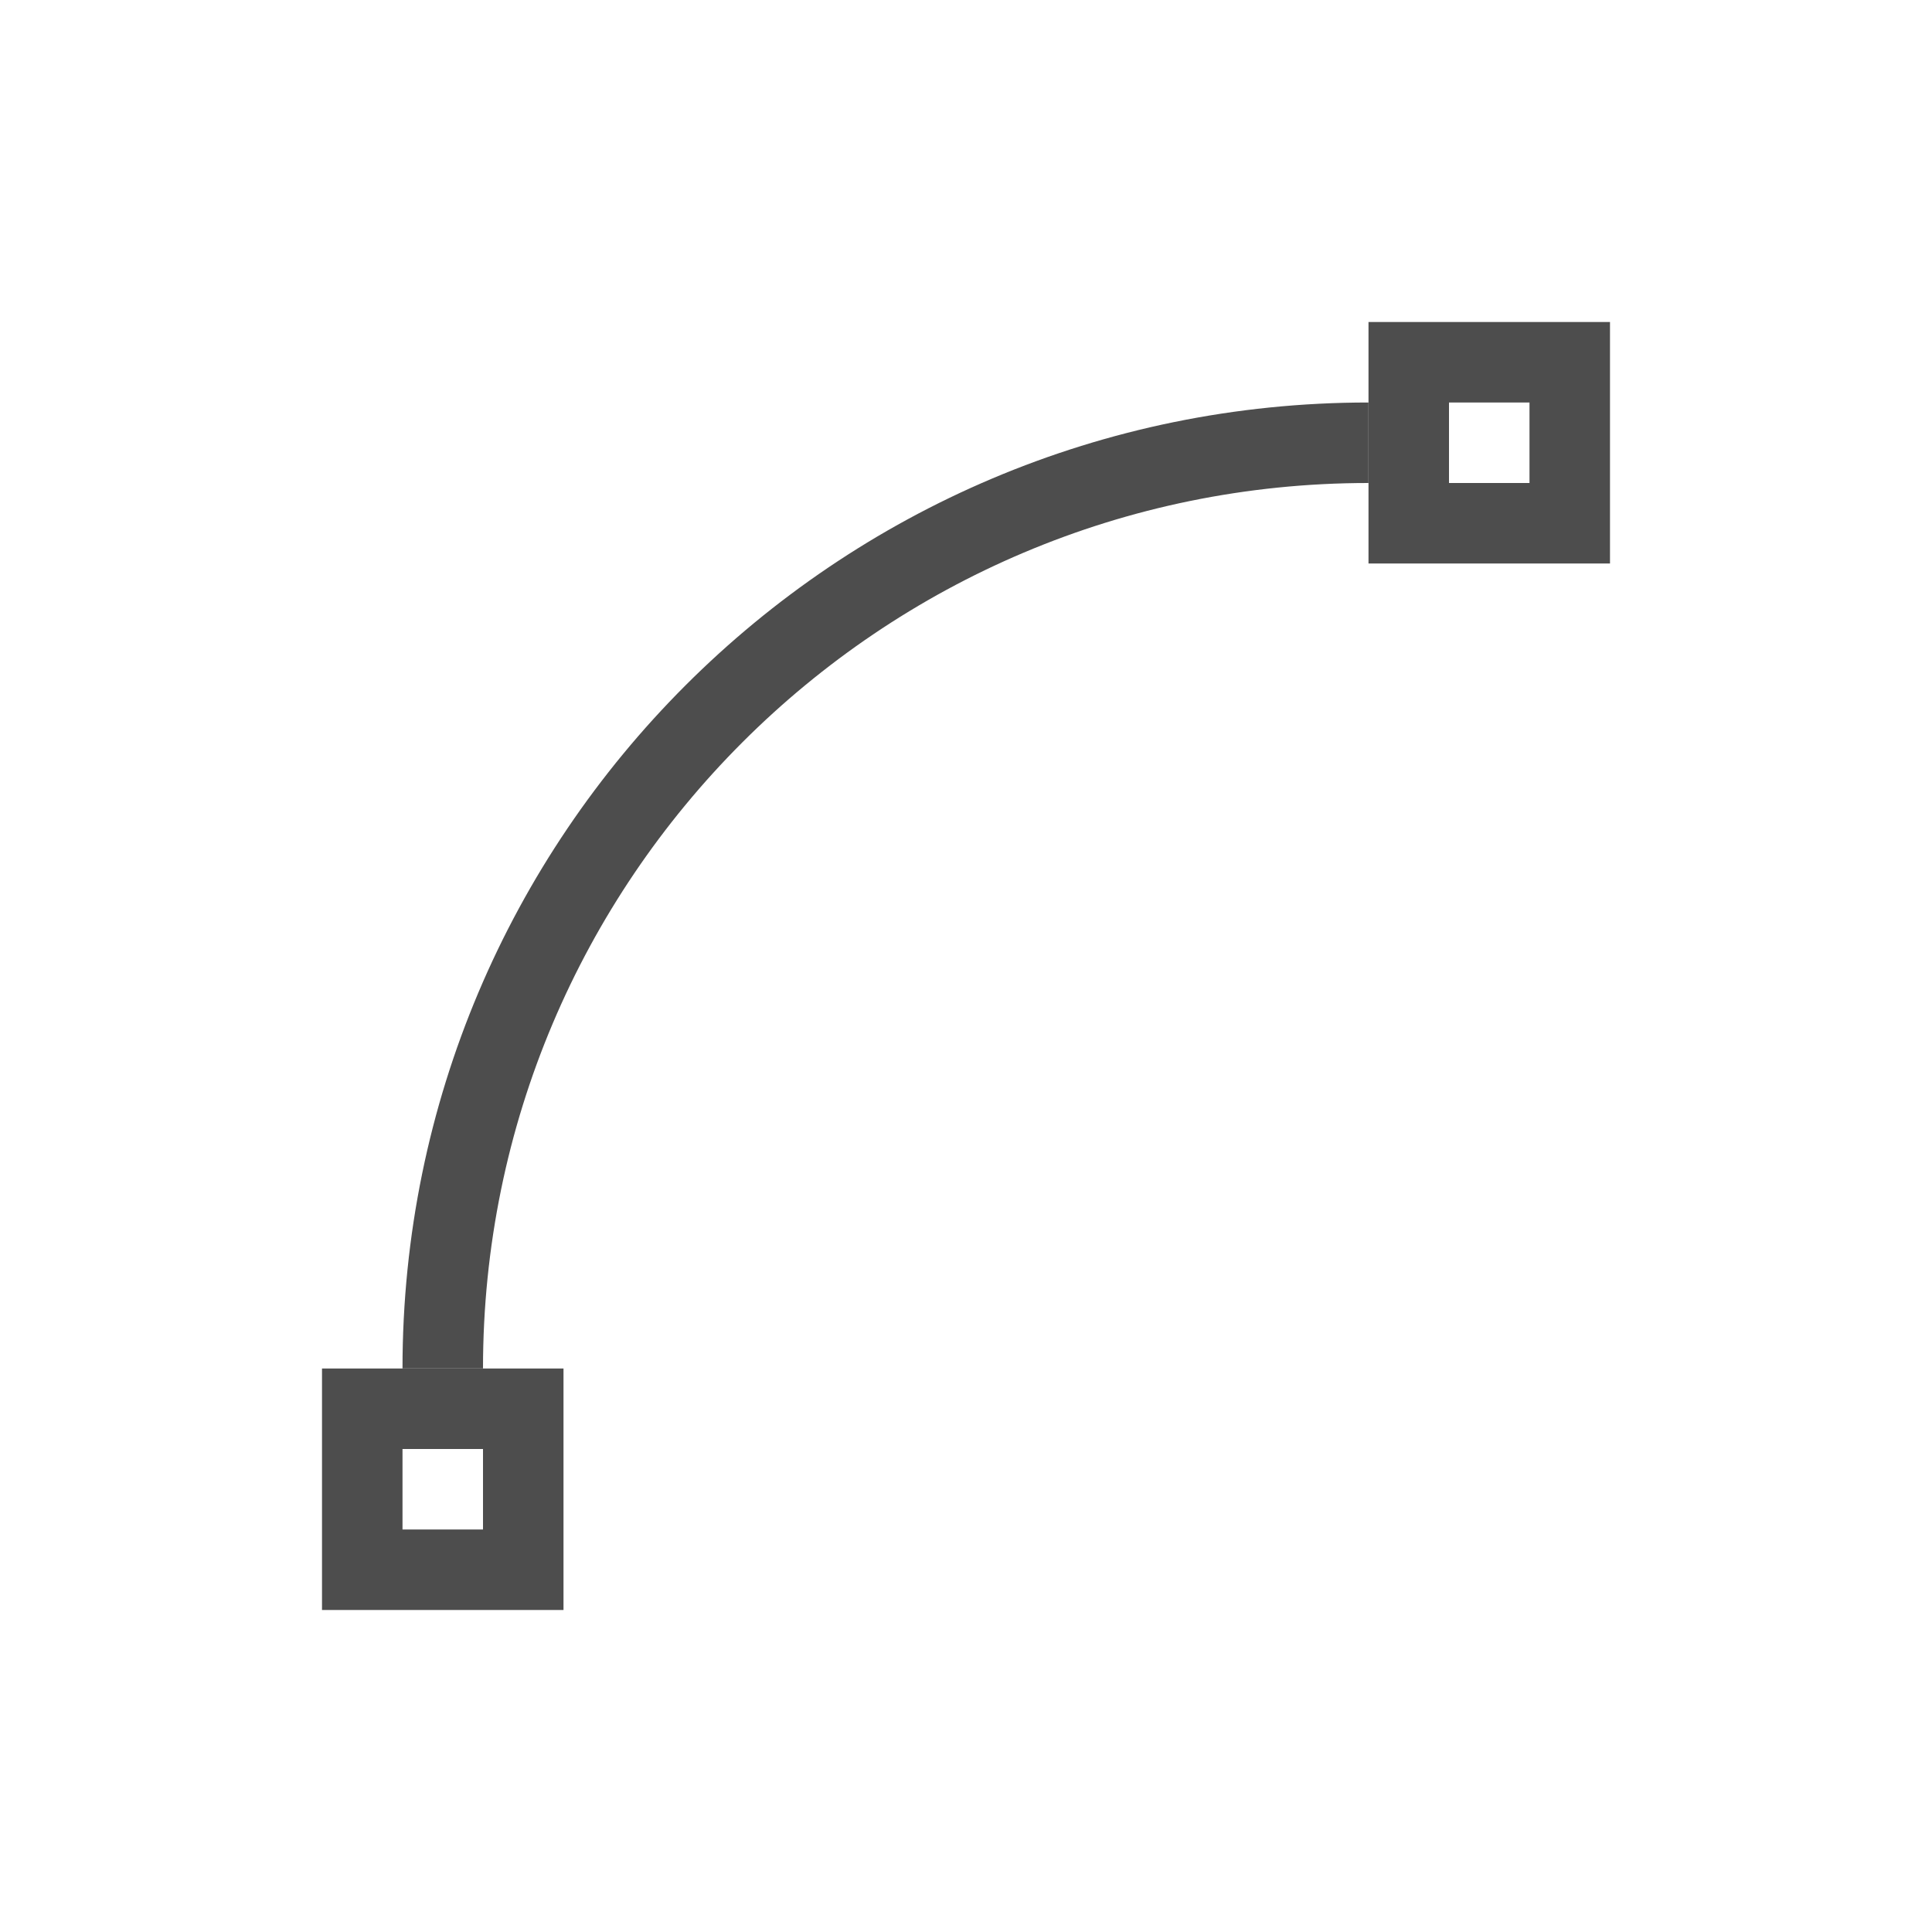
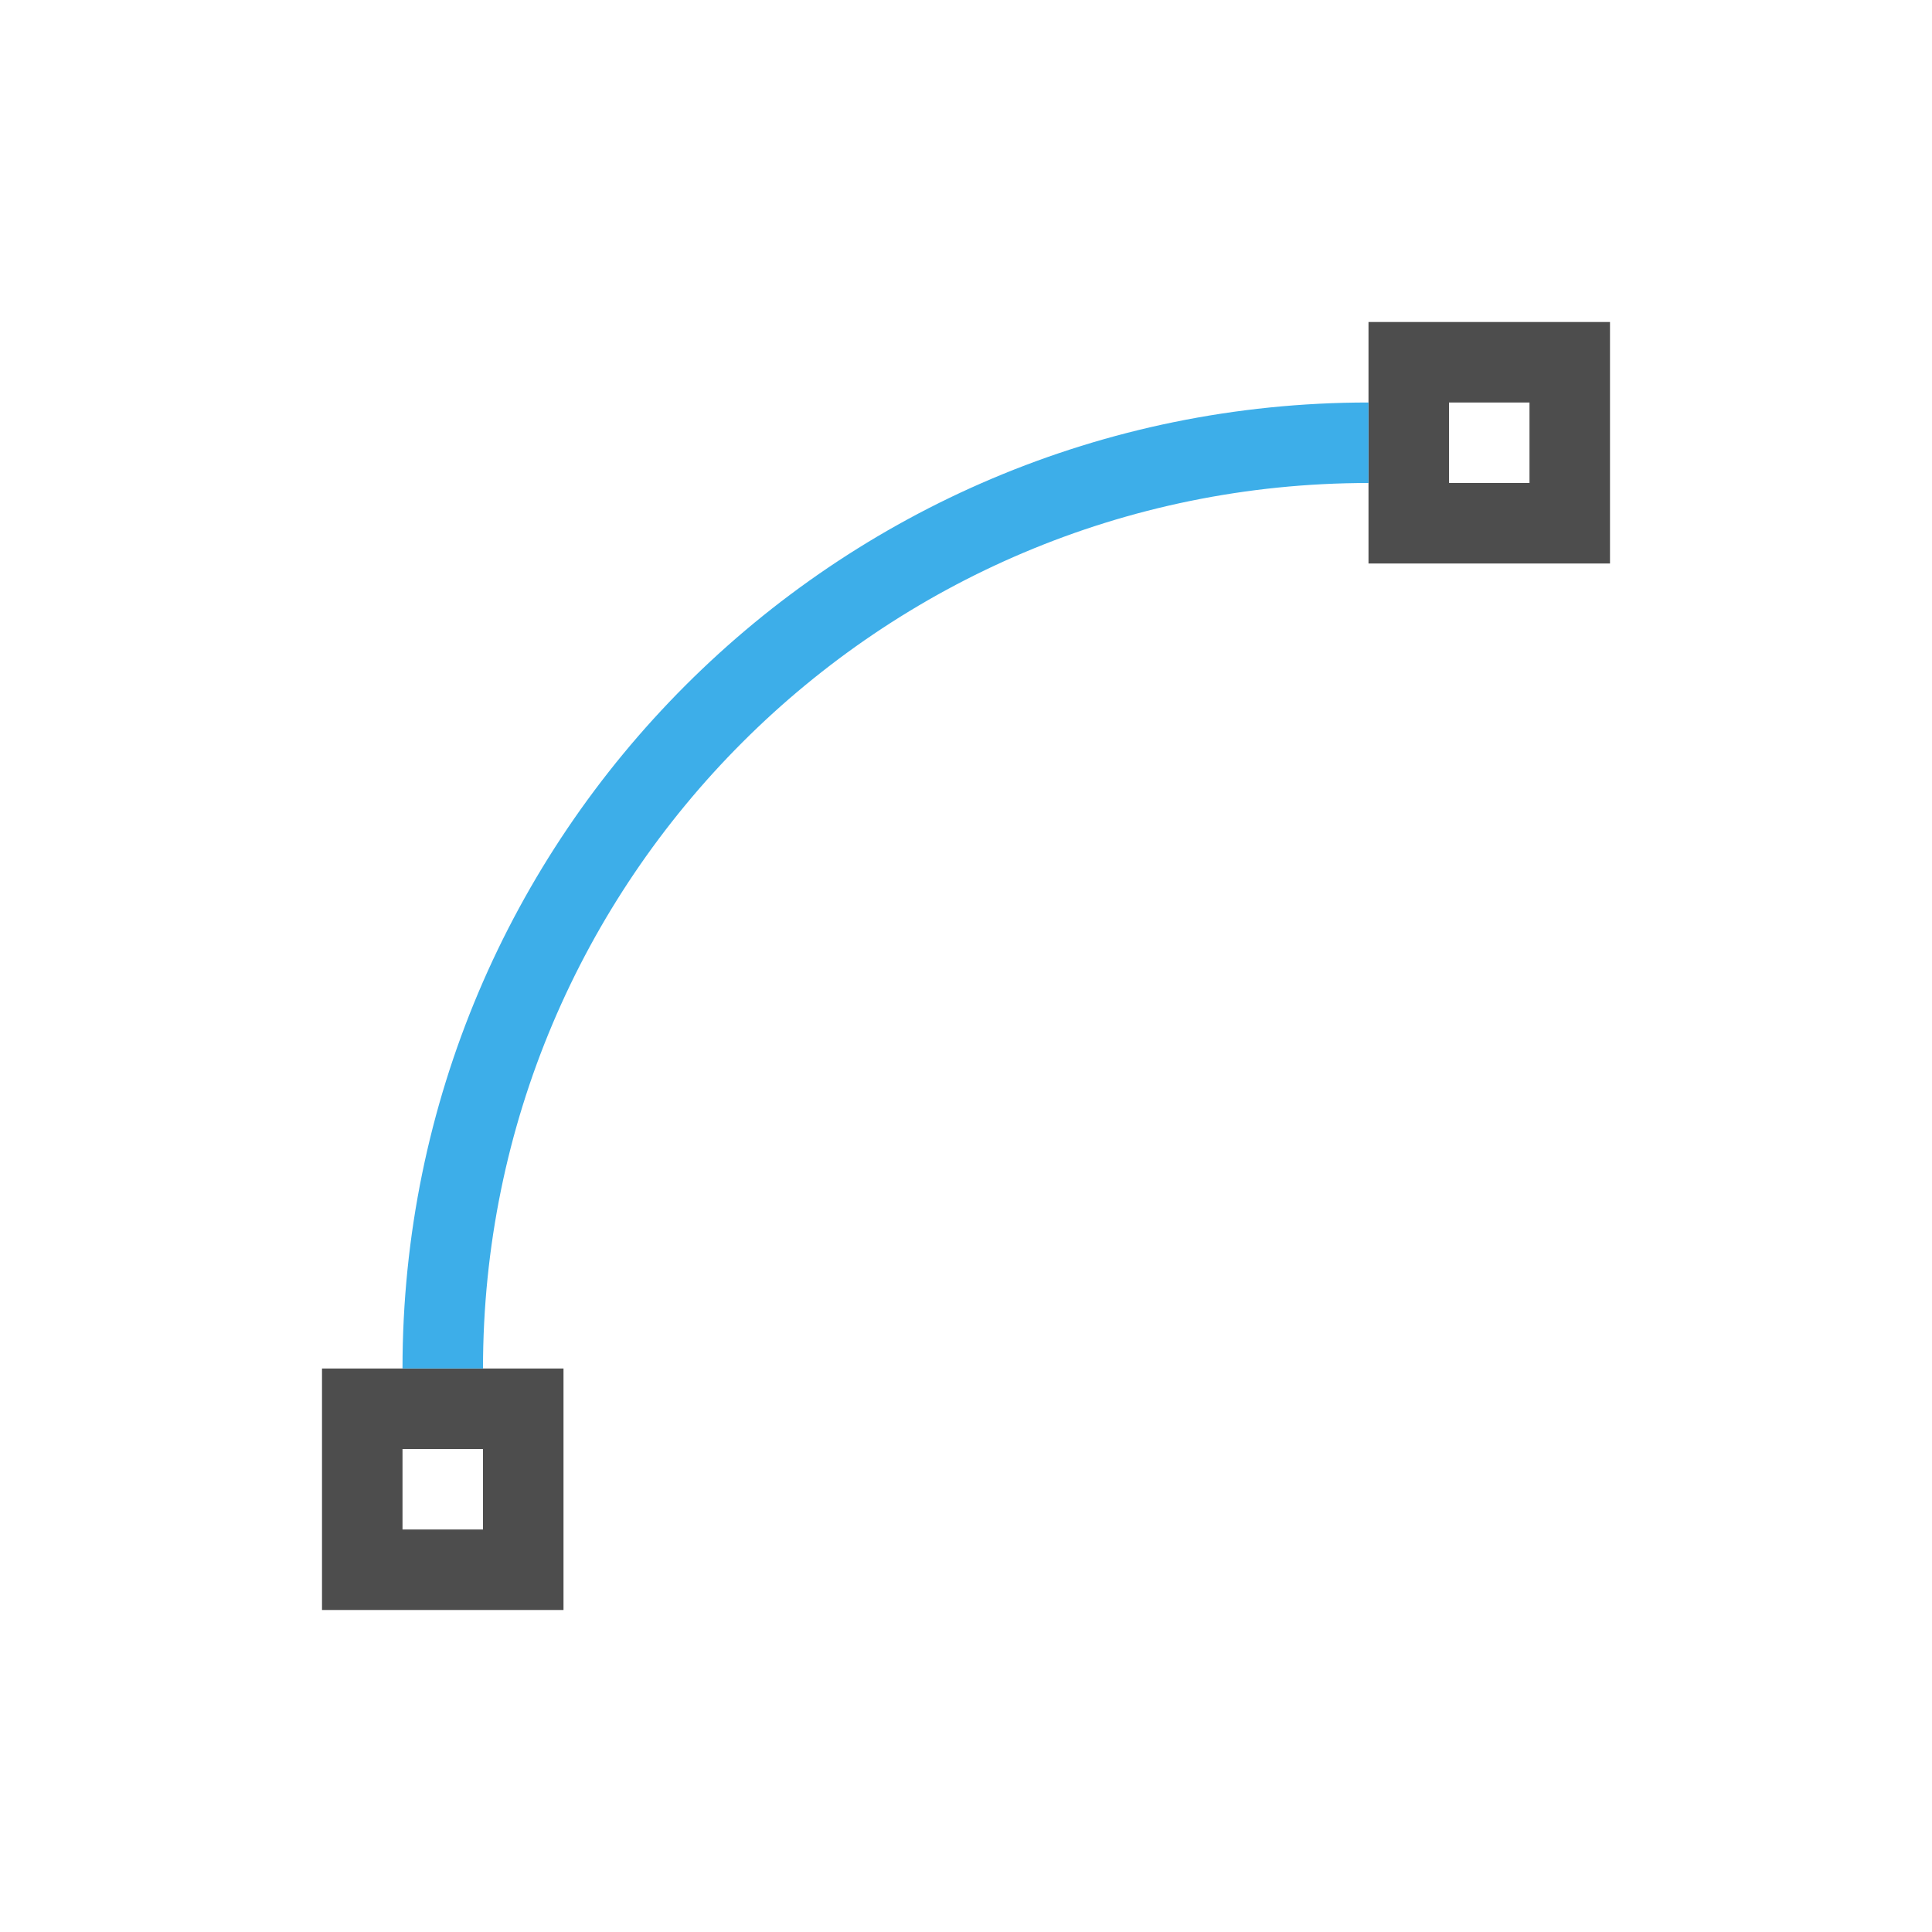
<svg xmlns="http://www.w3.org/2000/svg" viewBox="0 0 24 24">
-   <defs>
-     <style id="current-color-scheme" type="text/css">
-    .ColorScheme-Text { color:#4d4d4d; } .ColorScheme-Highlight { color:#3daee9; }
-   </style>
+   <defs id="defs3051">
+     <style type="text/css" id="current-color-scheme">
+       .ColorScheme-Text {
+         color:#4d4d4d;
+       }
+       .ColorScheme-Highlight {
+         color:#3daee9;
+       }
+       </style>
  </defs>
-   <path fill="#4d4d4d" class="ColorScheme-Text" d="M 17 4 L 17 7 L 20 7 L 20 4 L 17 4 z M 18 5 L 19 5 L 19 6 L 18 6 L 18 5 z M 4 17 L 4 20 L 7 20 L 7 17 L 4 17 z M 5 18 L 6 18 L 6 19 L 5 19 L 5 18 z" />
-   <path fill="#4d4d4d" class="ColorScheme-Highlight" d="M 17 5 A 12 12 0 0 0 5 17 L 6 17 A 11 11 0 0 1 17 6 L 17 5 z" />
+   <path style="fill:currentColor;fill-opacity:1;stroke:none" d="M 17 4 L 17 7 L 20 7 L 20 4 L 17 4 z M 18 5 L 19 5 L 19 6 L 18 6 L 18 5 z M 4 17 L 4 20 L 7 20 L 7 17 L 4 17 z M 5 18 L 6 18 L 6 19 L 5 19 L 5 18 z " class="ColorScheme-Text" />
+   <path style="fill:currentColor;fill-opacity:1;stroke:none" d="M 17 5 A 12 12 0 0 0 5 17 L 6 17 A 11 11 0 0 1 17 6 L 17 5 z " class="ColorScheme-Highlight" />
</svg>
